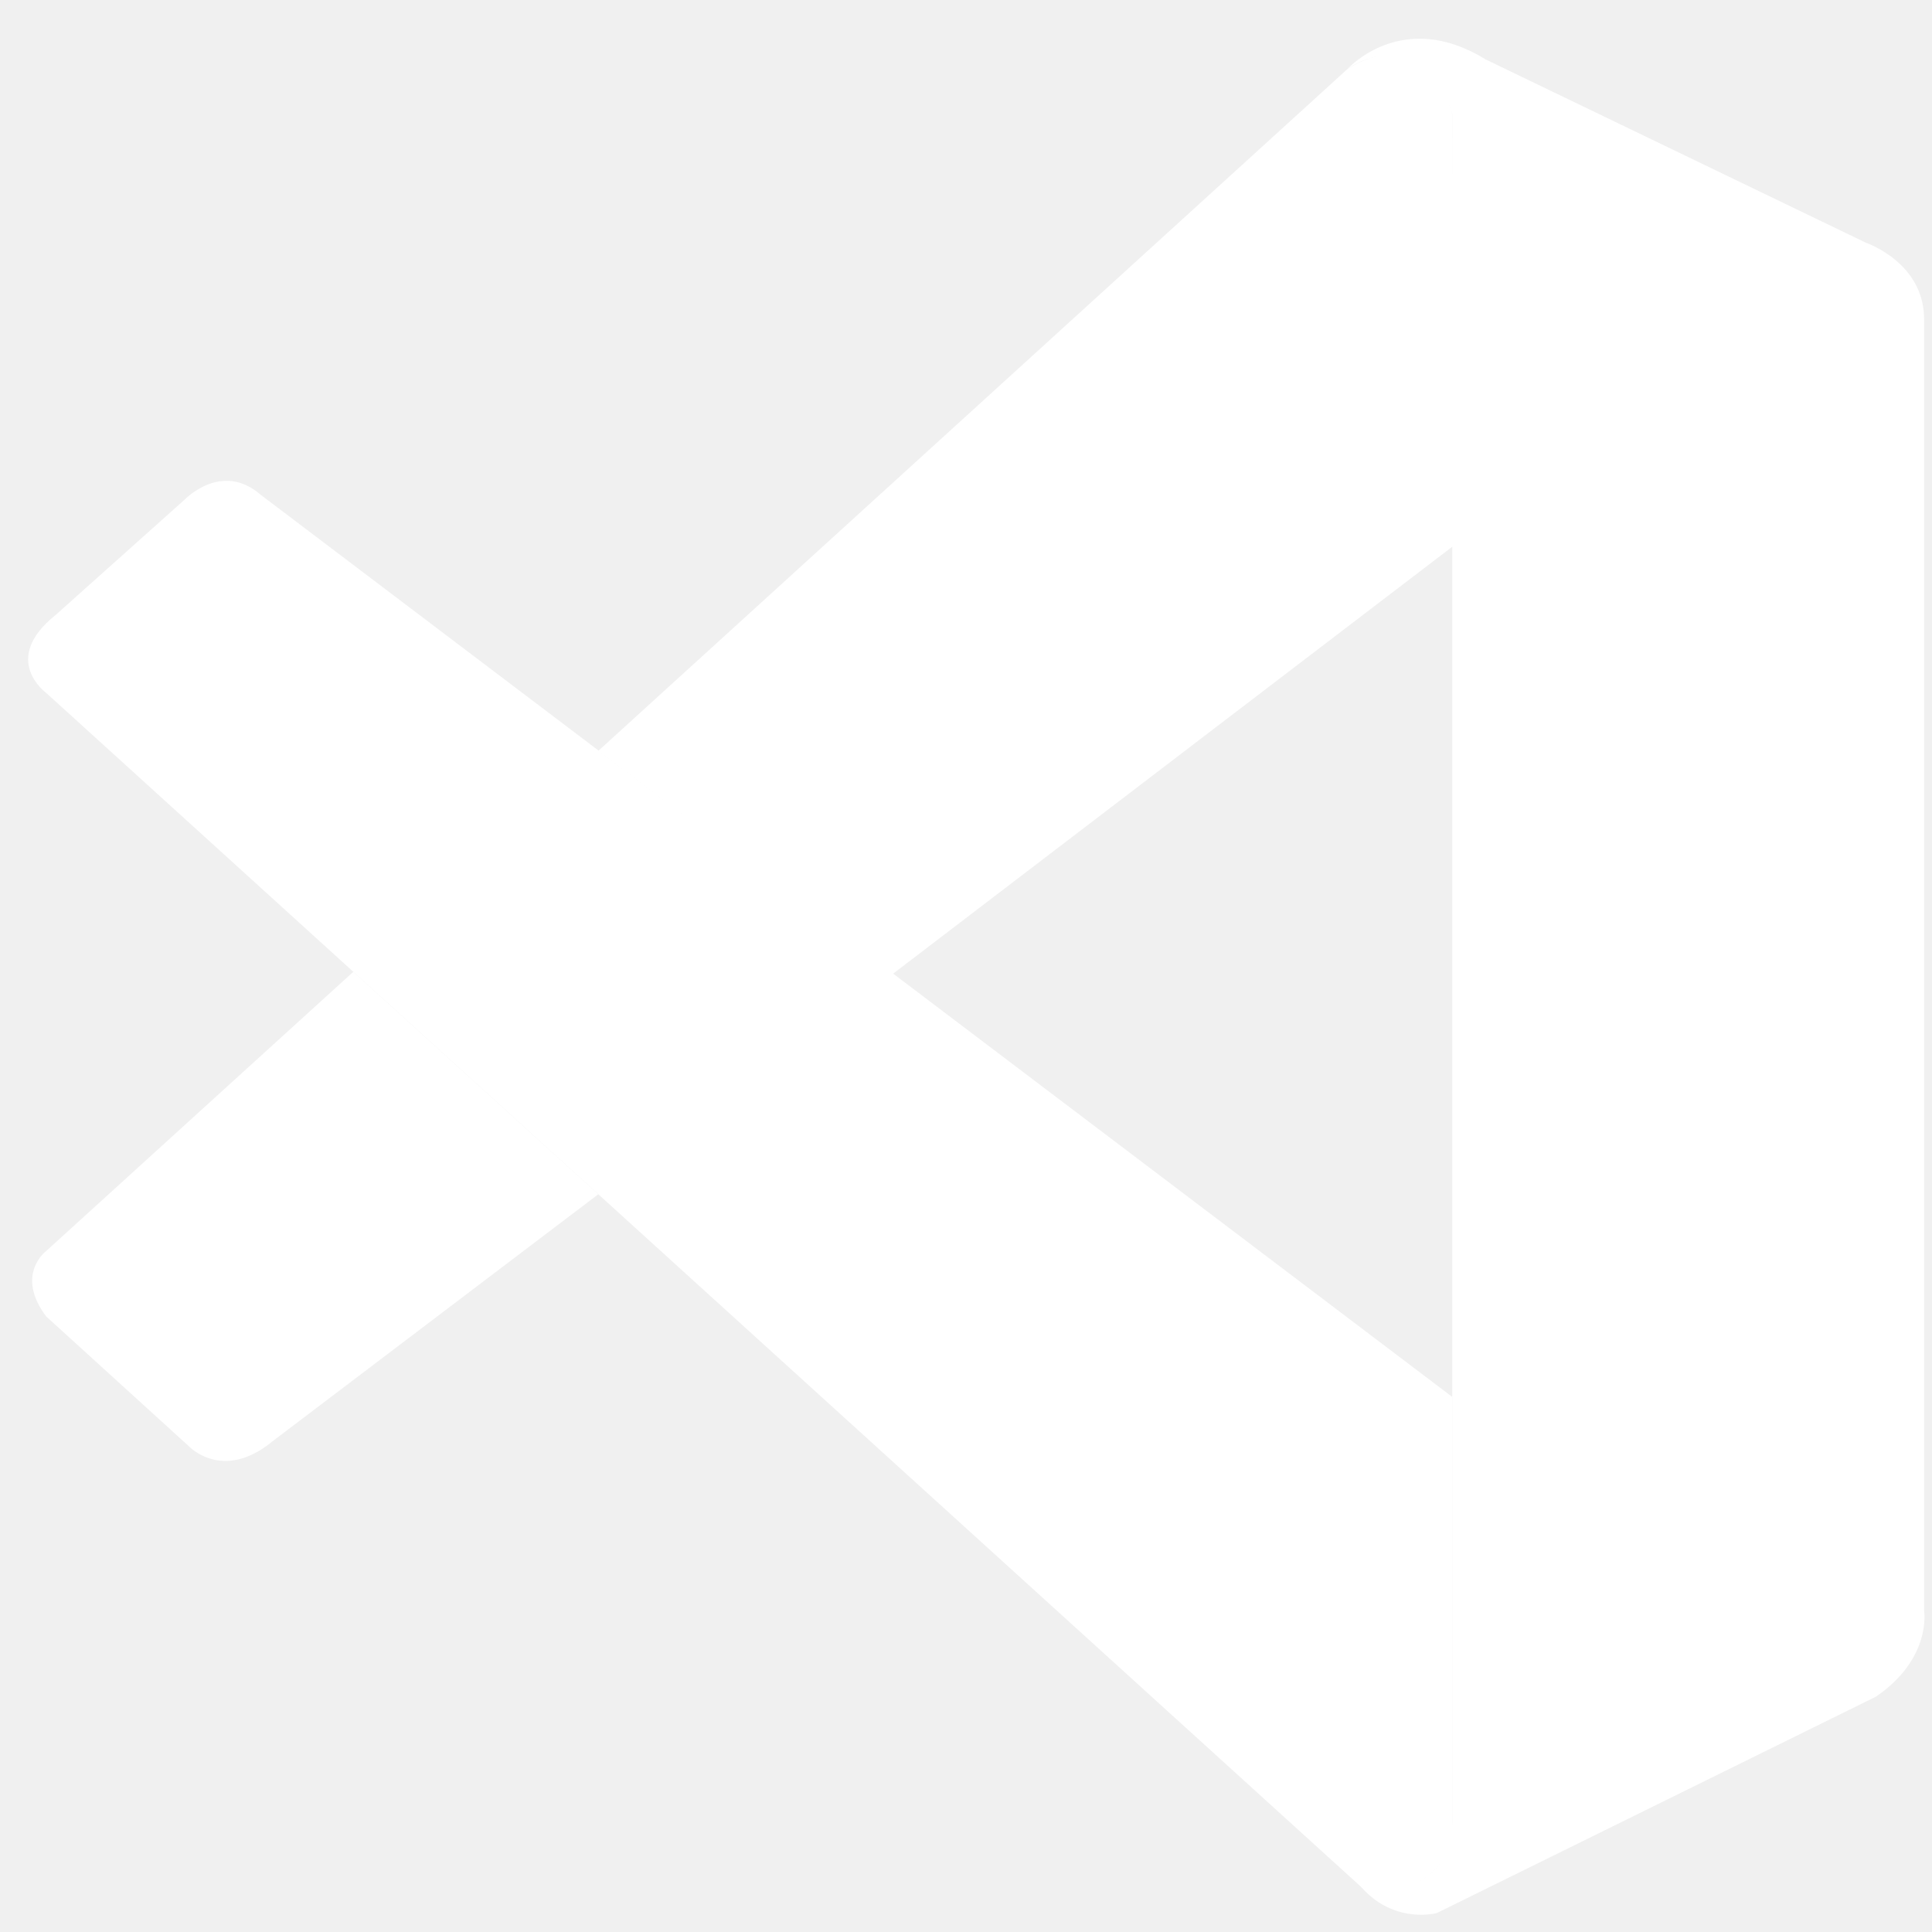
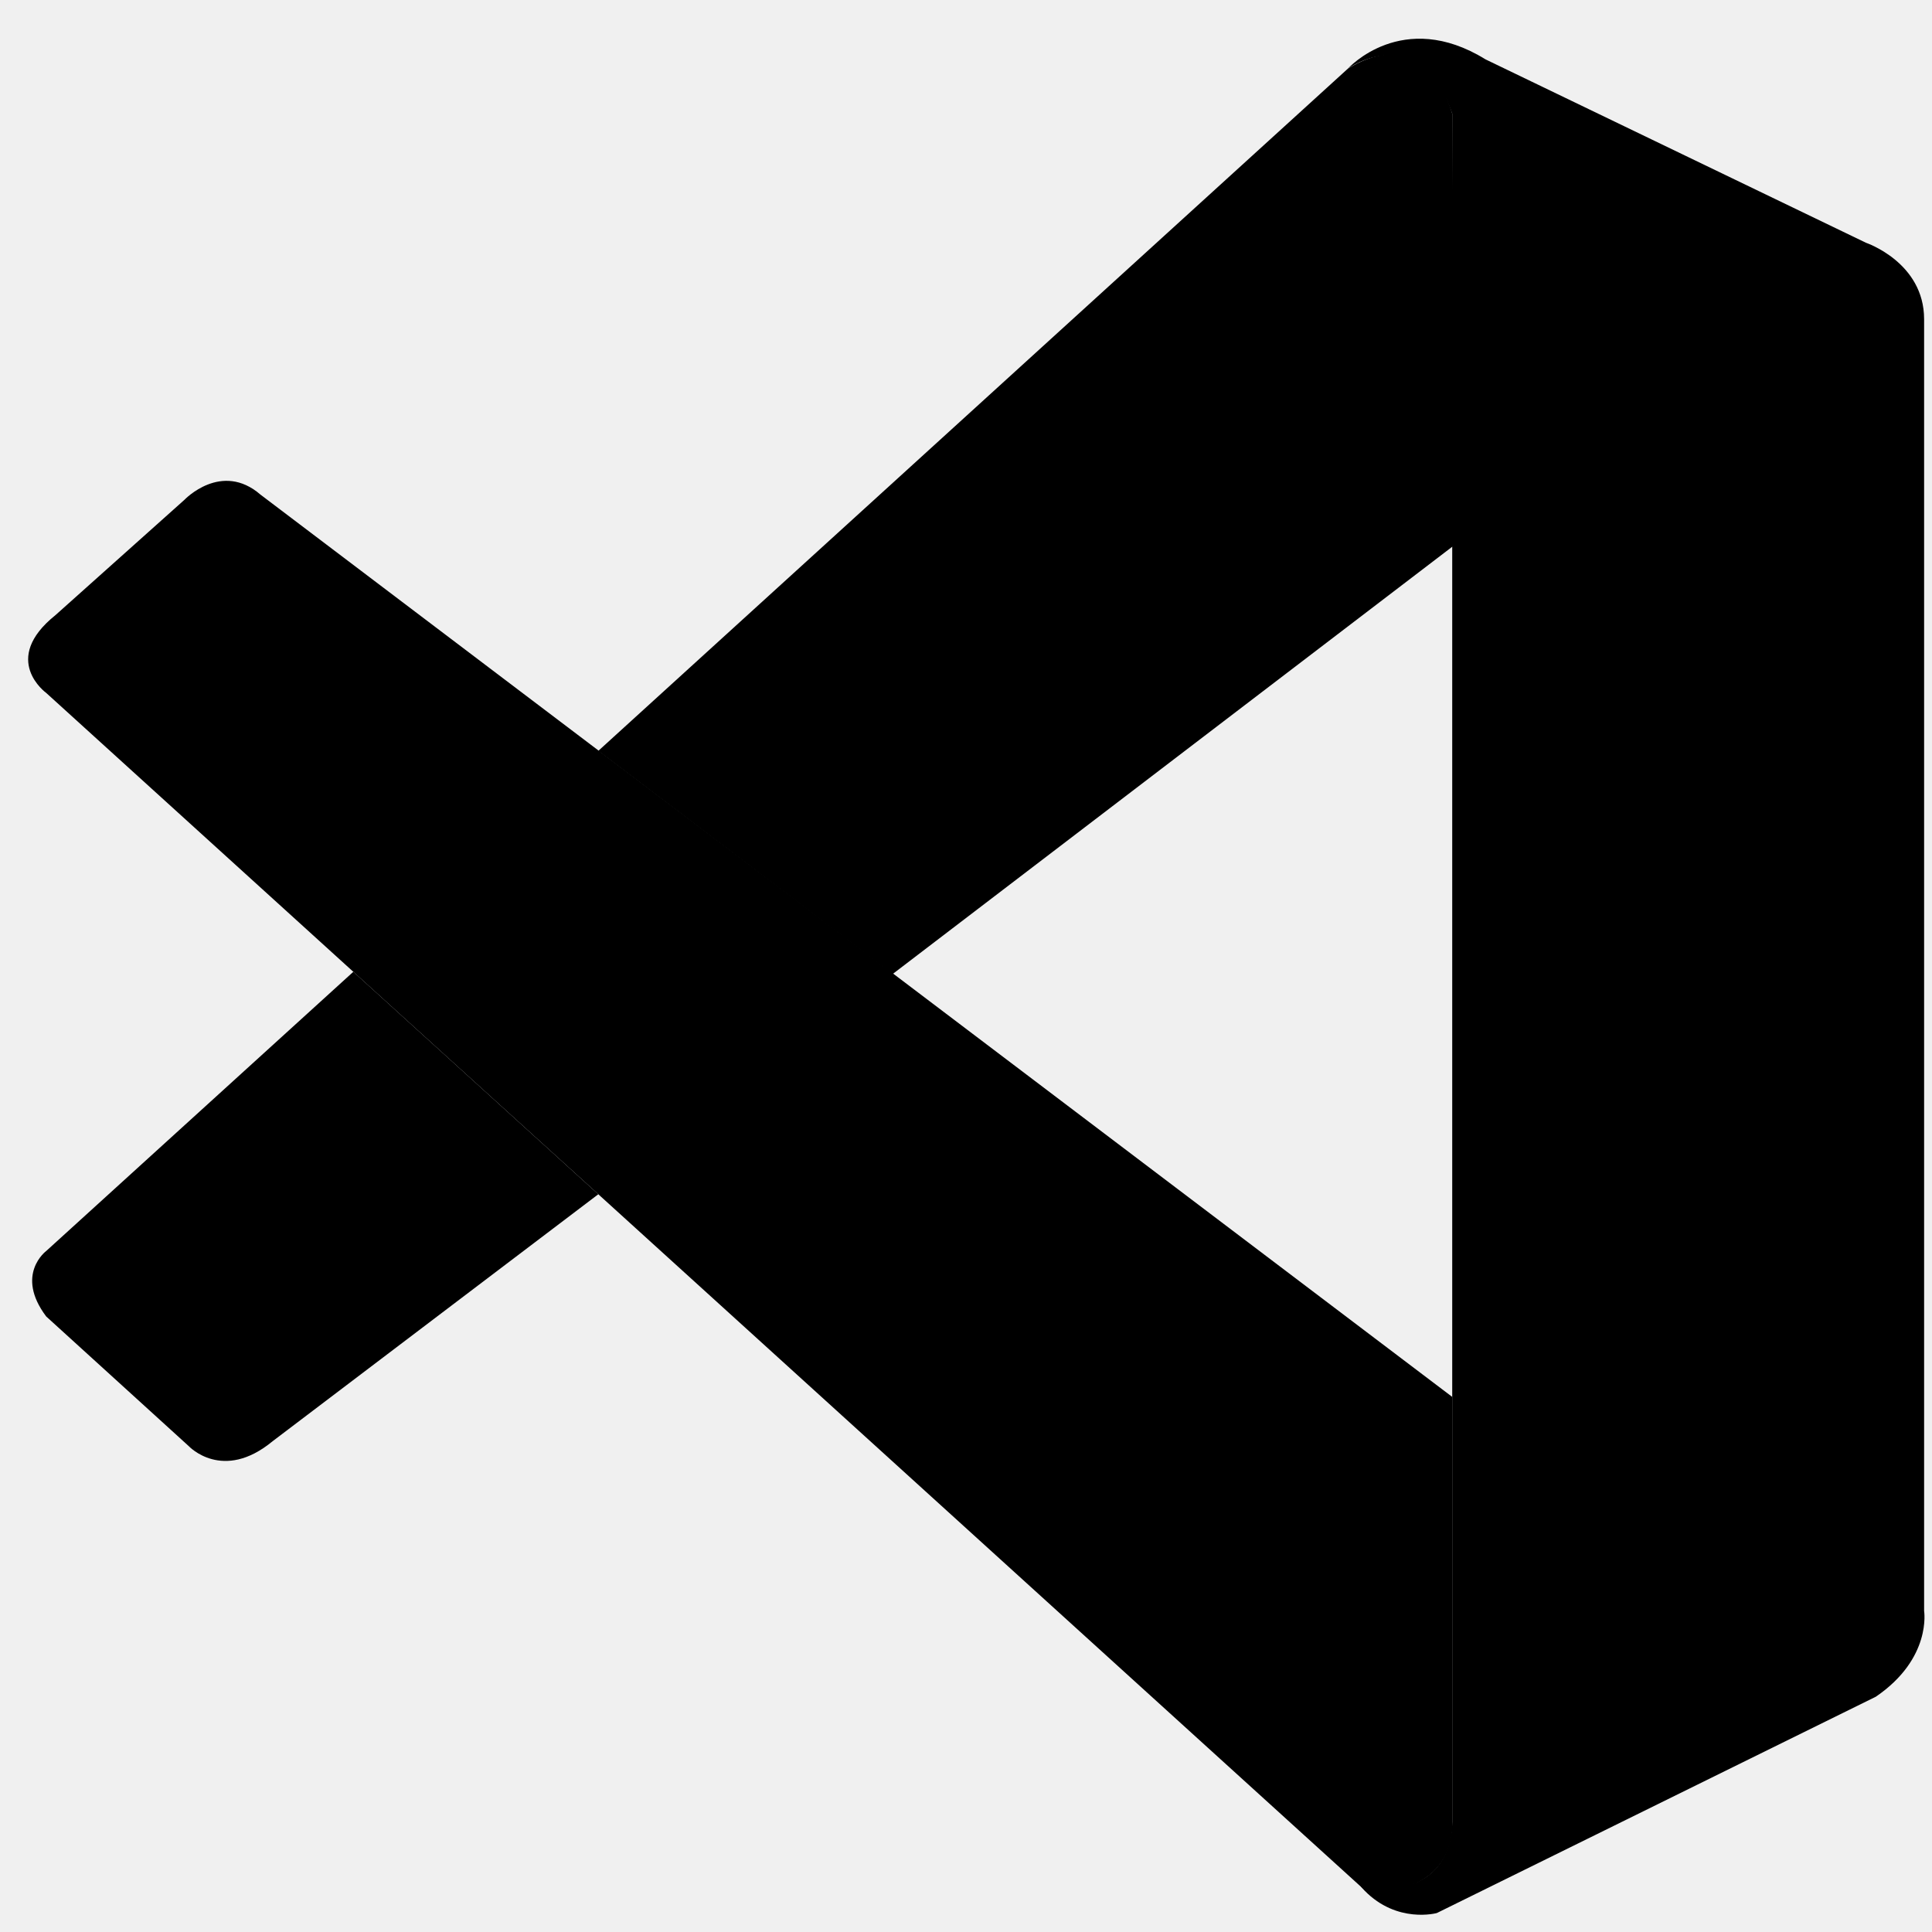
<svg xmlns="http://www.w3.org/2000/svg" width="40" height="40" viewBox="-11.9 -2 1003.9 995.6">
-   <path d="m12.1 353.9s-24-17.3 4.8-40.4l67.1-60s19.2-20.2 39.5-2.6l619.2 468.8v224.8s-.3 35.3-45.6 31.4z" fill="#ffffff" />
-   <path d="m171.7 498.8-159.6 145.1s-16.4 12.2 0 34l74.1 67.4s17.6 18.9 43.6-2.6l169.2-128.3z" fill="#ffffff" />
-   <path d="m451.9 500 292.7-223.5-1.9-223.6s-12.5-48.8-54.2-23.4l-389.5 354.5z" fill="#ffffff" />
-   <path d="m697.1 976.2c17 17.4 37.6 11.7 37.6 11.7l228.1-112.4c29.2-19.9 25.1-44.6 25.1-44.6v-671.2c0-29.5-30.2-39.7-30.2-39.7l-197.7-95.3c-43.2-26.7-71.5 4.8-71.5 4.8s36.4-26.2 54.2 23.4v887.5c0 6.1-1.3 12.1-3.9 17.5-5.2 10.5-16.5 20.3-43.6 16.2z" fill="#ffffff" />
+   <path d="m12.1 353.9s-24-17.3 4.8-40.4l67.1-60s19.2-20.2 39.5-2.6l619.2 468.8v224.8s-.3 35.3-45.6 31.4z" fill="currentColor" />
+   <path d="m171.7 498.8-159.6 145.1s-16.4 12.2 0 34l74.1 67.4s17.6 18.9 43.6-2.6l169.2-128.3z" fill="currentColor" />
+   <path d="m451.9 500 292.7-223.5-1.9-223.6s-12.5-48.8-54.2-23.4l-389.5 354.5z" fill="currentColor" />
+   <path d="m697.1 976.2c17 17.4 37.6 11.7 37.6 11.7l228.1-112.4c29.2-19.9 25.1-44.6 25.1-44.6v-671.2c0-29.5-30.2-39.7-30.2-39.7l-197.7-95.3c-43.2-26.7-71.5 4.8-71.5 4.8s36.4-26.2 54.2 23.4v887.5c0 6.1-1.3 12.1-3.9 17.5-5.2 10.5-16.5 20.3-43.6 16.2z" fill="currentColor" />
</svg>
